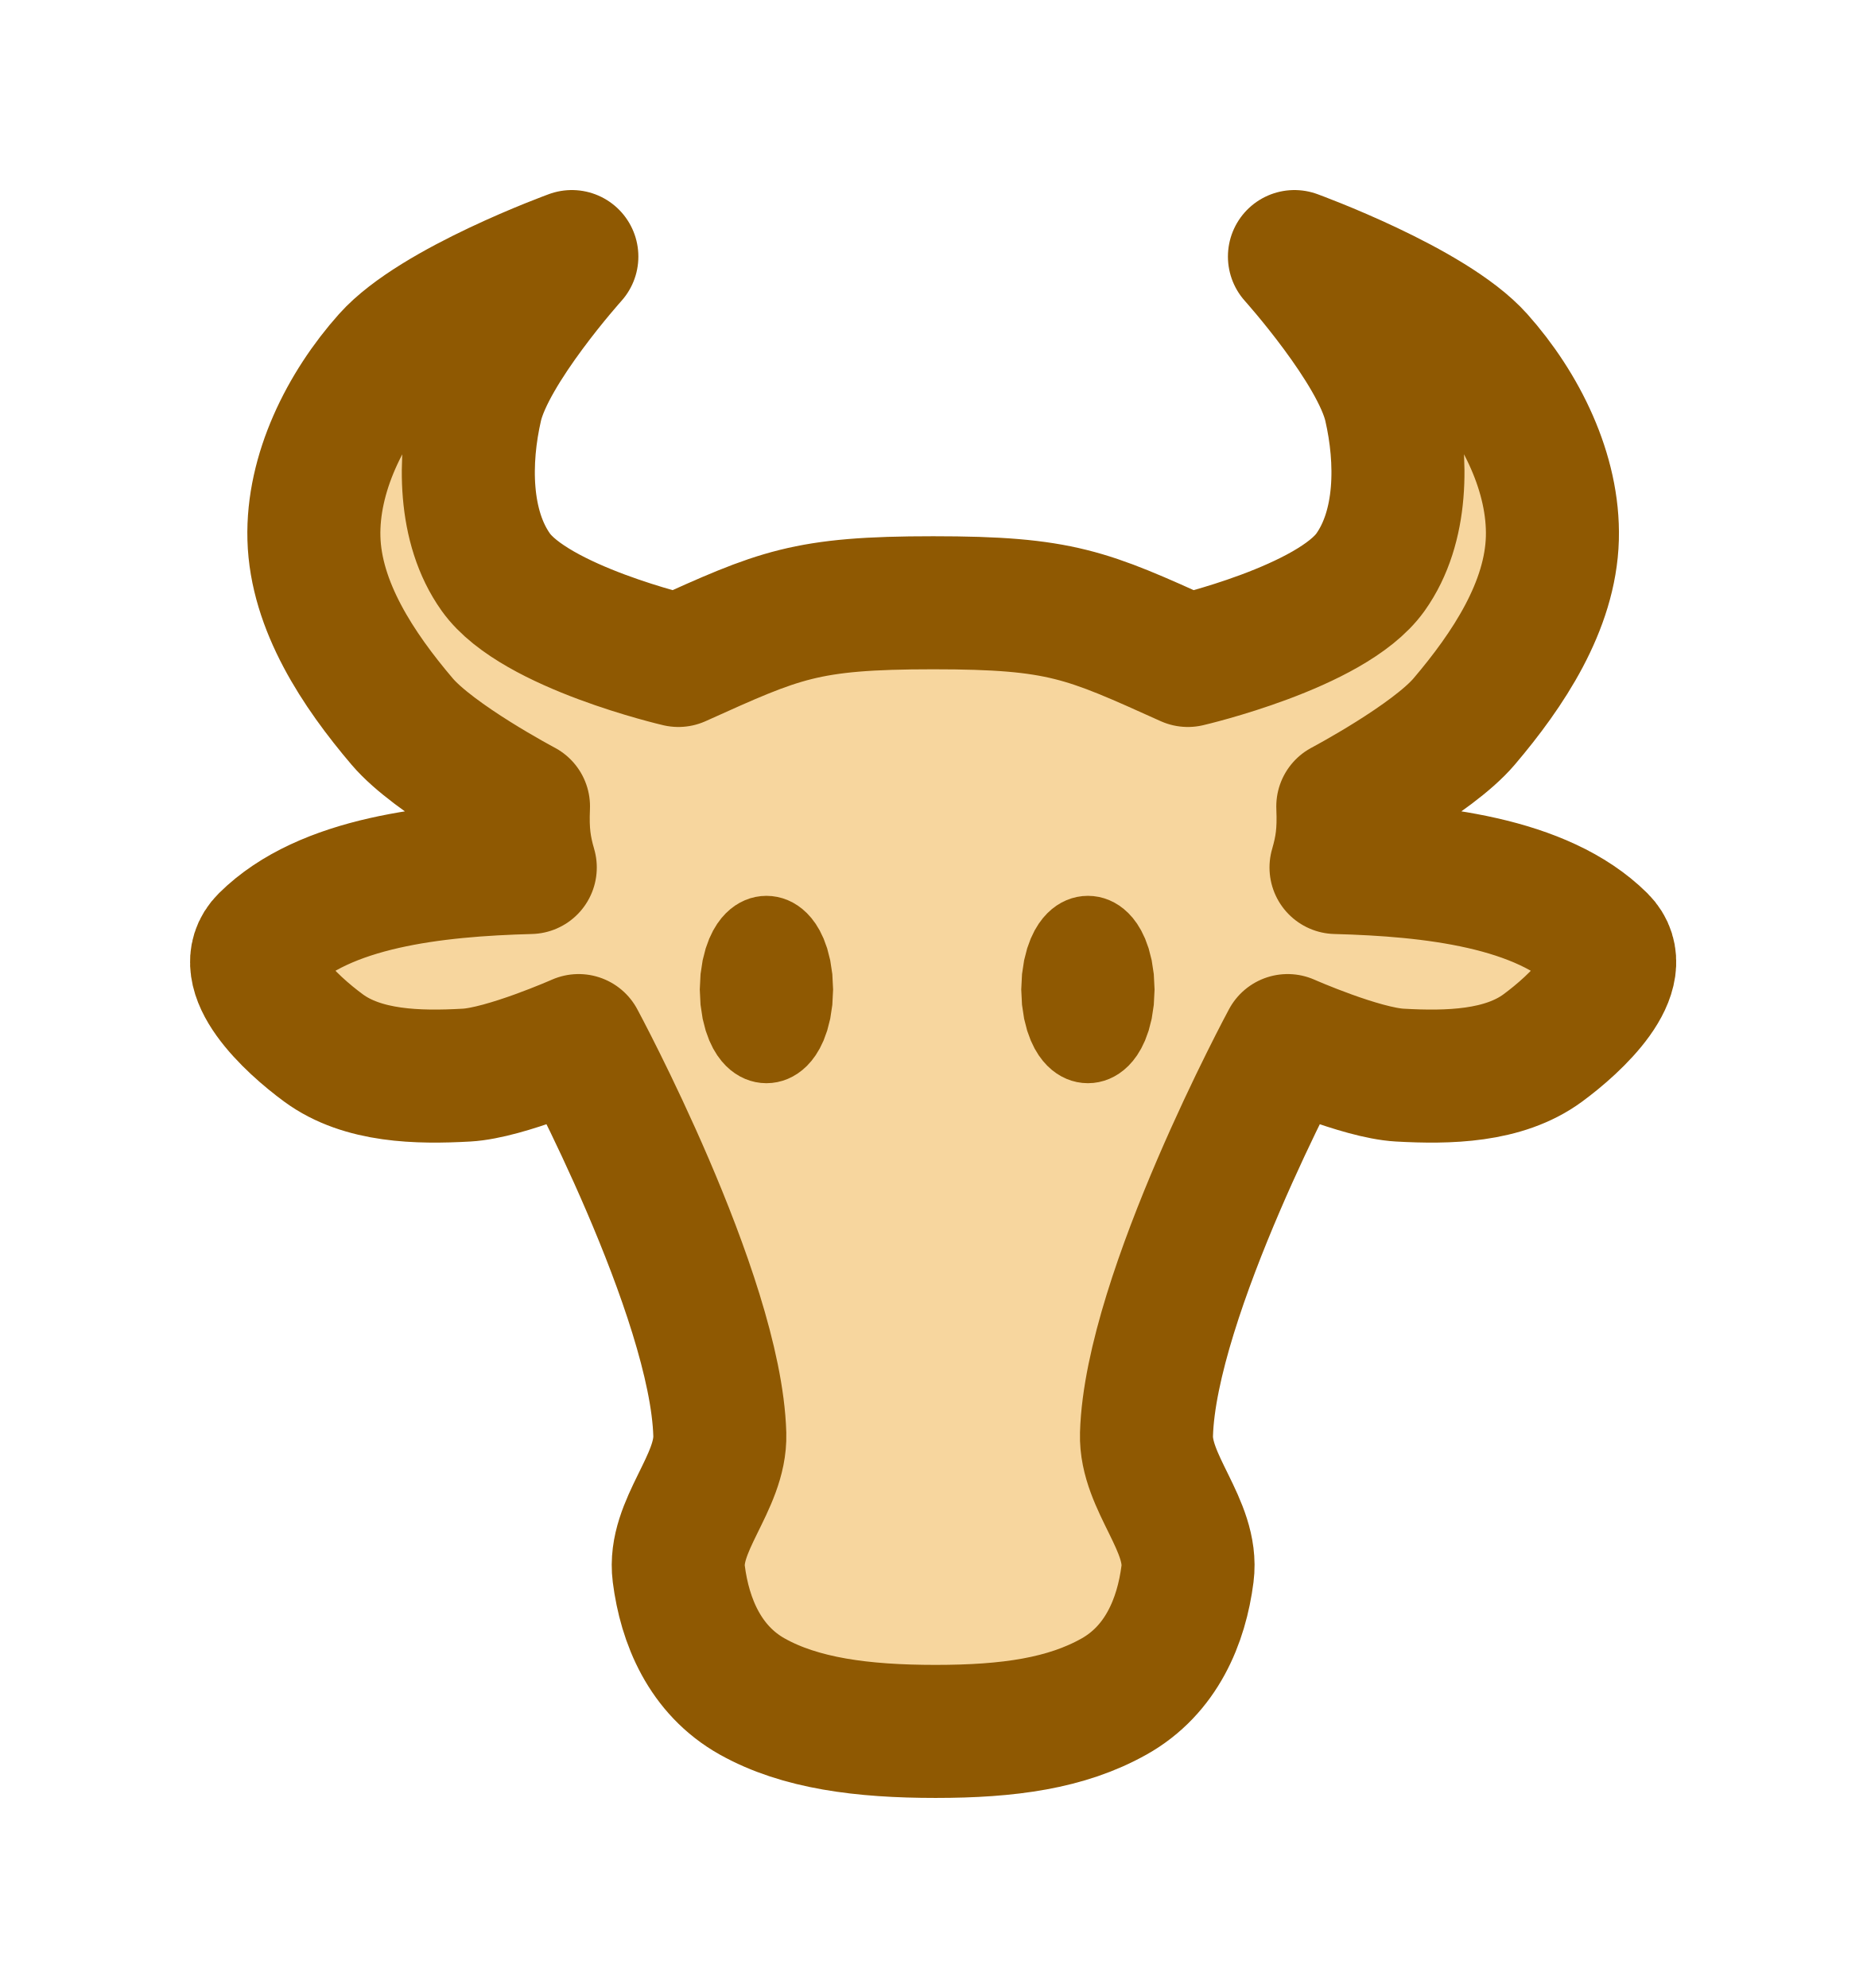
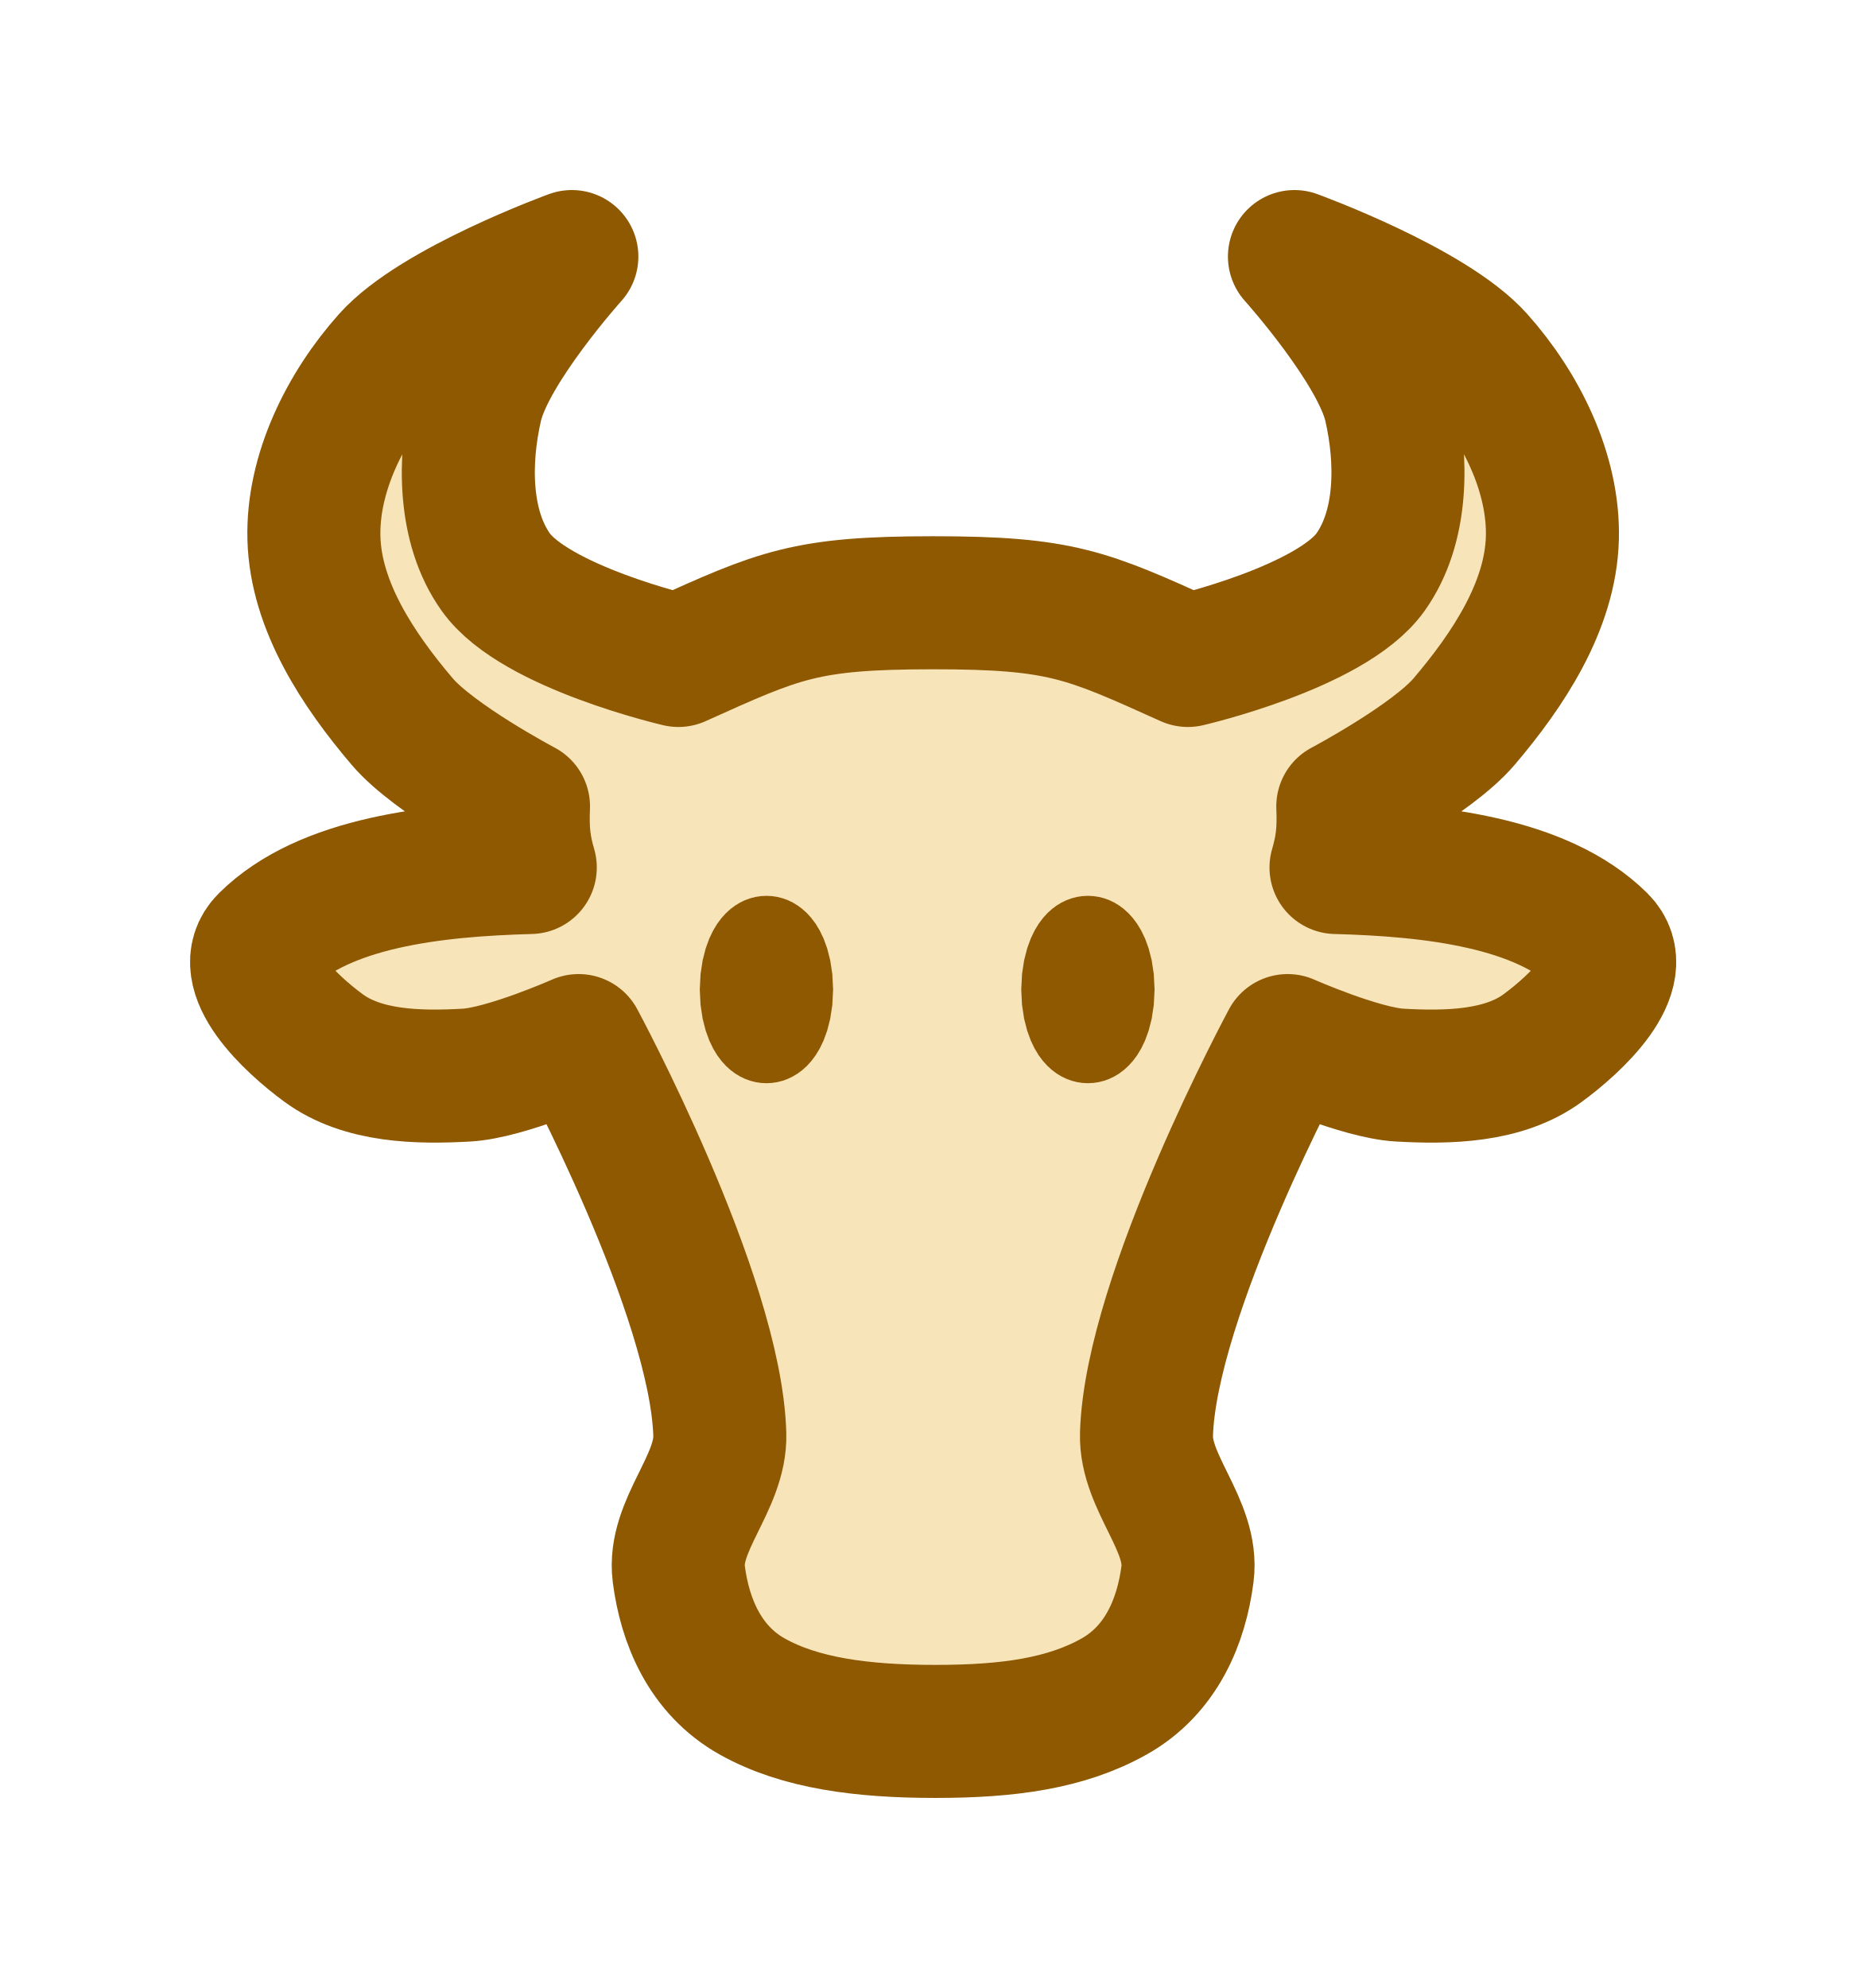
<svg xmlns="http://www.w3.org/2000/svg" width="196.399" height="209.195" id="svg2" version="1.1">
  <defs id="defs4" />
  <g id="layer1" transform="translate(-69.10796,-252.8622)">
    <g id="g3034" style="fill:#000000;fill-opacity:1">
-       <path id="path2991" d="m 148.278,431.39 c -4.979,-2.79 -7.103,-7.936 -7.738,-12.913 -0.646,-5.061 4.466,-9.585 4.317,-14.686 C 144.429,389.126 130,362.362 130,362.362 c 0,0 -7.69,3.403 -11.798,3.633 -5.092,0.285 -10.919,0.17 -15.032,-2.844 -3.458,-2.535 -9.408,-8.039 -6.086,-11.333 6.171,-6.12 17.709,-7.402 27.828,-7.67 -0.595,-2.054 -0.833,-3.661 -0.714,-6.429 0,0 -9.404,-4.972 -12.768,-8.929 -4.622,-5.436 -9.089,-12.154 -9.286,-19.286 -0.189,-6.829 3.309,-13.831 7.857,-18.929 4.896,-5.487 19.286,-10.714 19.286,-10.714 0,0 -8.677,9.651 -10.072,15.714 -1.317,5.725 -1.337,12.717 2.072,17.5 4.129,5.793 19.214,9.286 19.214,9.286 10.653,-4.802 13.318,-6.071 26.807,-6.071 13.489,9e-5 16.155,1.269 26.808,6.071 0,0 15.085,-3.493 19.214,-9.285 3.409,-4.783 3.389,-11.775 2.072,-17.5 -1.395,-6.063 -10.072,-15.715 -10.072,-15.715 0,0 14.389,5.227 19.286,10.714 4.548,5.097 8.046,12.1 7.857,18.929 -0.197,7.132 -4.664,13.85 -9.286,19.286 -3.364,3.957 -12.768,8.929 -12.768,8.929 0.119,2.768 -0.119,4.375 -0.714,6.429 10.119,0.268 21.657,1.549 27.828,7.67 3.321,3.294 -2.628,8.798 -6.086,11.333 -4.113,3.015 -9.94,3.129 -15.032,2.844 -4.109,-0.23 -11.798,-3.633 -11.798,-3.633 0,0 -14.429,26.764 -14.857,41.429 -0.149,5.1 4.964,9.625 4.317,14.686 -0.635,4.978 -2.759,10.123 -7.738,12.913 -5.021,2.813 -11.067,3.667 -18.777,3.667 -7.71,-6e-5 -14.261,-0.855 -19.282,-3.668 z" style="fill:#f7d69e;stroke:#8f5902;stroke-width:14;stroke-linecap:round;stroke-linejoin:round;stroke-miterlimit:4;stroke-opacity:1;stroke-dasharray:none;fill-opacity:1" />
+       <path id="path2991" d="m 148.278,431.39 c -4.979,-2.79 -7.103,-7.936 -7.738,-12.913 -0.646,-5.061 4.466,-9.585 4.317,-14.686 C 144.429,389.126 130,362.362 130,362.362 c 0,0 -7.69,3.403 -11.798,3.633 -5.092,0.285 -10.919,0.17 -15.032,-2.844 -3.458,-2.535 -9.408,-8.039 -6.086,-11.333 6.171,-6.12 17.709,-7.402 27.828,-7.67 -0.595,-2.054 -0.833,-3.661 -0.714,-6.429 0,0 -9.404,-4.972 -12.768,-8.929 -4.622,-5.436 -9.089,-12.154 -9.286,-19.286 -0.189,-6.829 3.309,-13.831 7.857,-18.929 4.896,-5.487 19.286,-10.714 19.286,-10.714 0,0 -8.677,9.651 -10.072,15.714 -1.317,5.725 -1.337,12.717 2.072,17.5 4.129,5.793 19.214,9.286 19.214,9.286 10.653,-4.802 13.318,-6.071 26.807,-6.071 13.489,9e-5 16.155,1.269 26.808,6.071 0,0 15.085,-3.493 19.214,-9.285 3.409,-4.783 3.389,-11.775 2.072,-17.5 -1.395,-6.063 -10.072,-15.715 -10.072,-15.715 0,0 14.389,5.227 19.286,10.714 4.548,5.097 8.046,12.1 7.857,18.929 -0.197,7.132 -4.664,13.85 -9.286,19.286 -3.364,3.957 -12.768,8.929 -12.768,8.929 0.119,2.768 -0.119,4.375 -0.714,6.429 10.119,0.268 21.657,1.549 27.828,7.67 3.321,3.294 -2.628,8.798 -6.086,11.333 -4.113,3.015 -9.94,3.129 -15.032,2.844 -4.109,-0.23 -11.798,-3.633 -11.798,-3.633 0,0 -14.429,26.764 -14.857,41.429 -0.149,5.1 4.964,9.625 4.317,14.686 -0.635,4.978 -2.759,10.123 -7.738,12.913 -5.021,2.813 -11.067,3.667 -18.777,3.667 -7.71,-6e-5 -14.261,-0.855 -19.282,-3.668 z" style="fill:#f7e4b9;stroke:#8f5902;stroke-width:14;stroke-linecap:round;stroke-linejoin:round;stroke-miterlimit:4;stroke-opacity:1;stroke-dasharray:none;fill-opacity:1" />
      <path transform="matrix(0.160767,0,0,0.3547696,126.3694,234.9951)" d="m 174.504,343.866 c 0,7.253 -12.974,13.132 -28.979,13.132 -16.005,0 -28.979,-5.879 -28.979,-13.132 0,-7.253 12.974,-13.132 28.979,-13.132 16.005,0 28.979,5.879 28.979,13.132 z" id="path3832" style="fill:#8f5902;fill-opacity:1;stroke:#8f5902;stroke-width:29.311;stroke-linecap:round;stroke-linejoin:round;stroke-miterlimit:4;stroke-opacity:1;stroke-dasharray:none" />
      <path transform="matrix(0.160767,0,0,0.3547696,160.1996,234.9948)" d="m 174.504,343.866 c 0,7.253 -12.974,13.132 -28.979,13.132 -16.005,0 -28.979,-5.879 -28.979,-13.132 0,-7.253 12.974,-13.132 28.979,-13.132 16.005,0 28.979,5.879 28.979,13.132 z" id="path3832-3" style="fill:#8f5902;fill-opacity:1;stroke:#8f5902;stroke-width:29.311;stroke-linecap:round;stroke-linejoin:round;stroke-miterlimit:4;stroke-opacity:1;stroke-dasharray:none" />
    </g>
  </g>
</svg>
